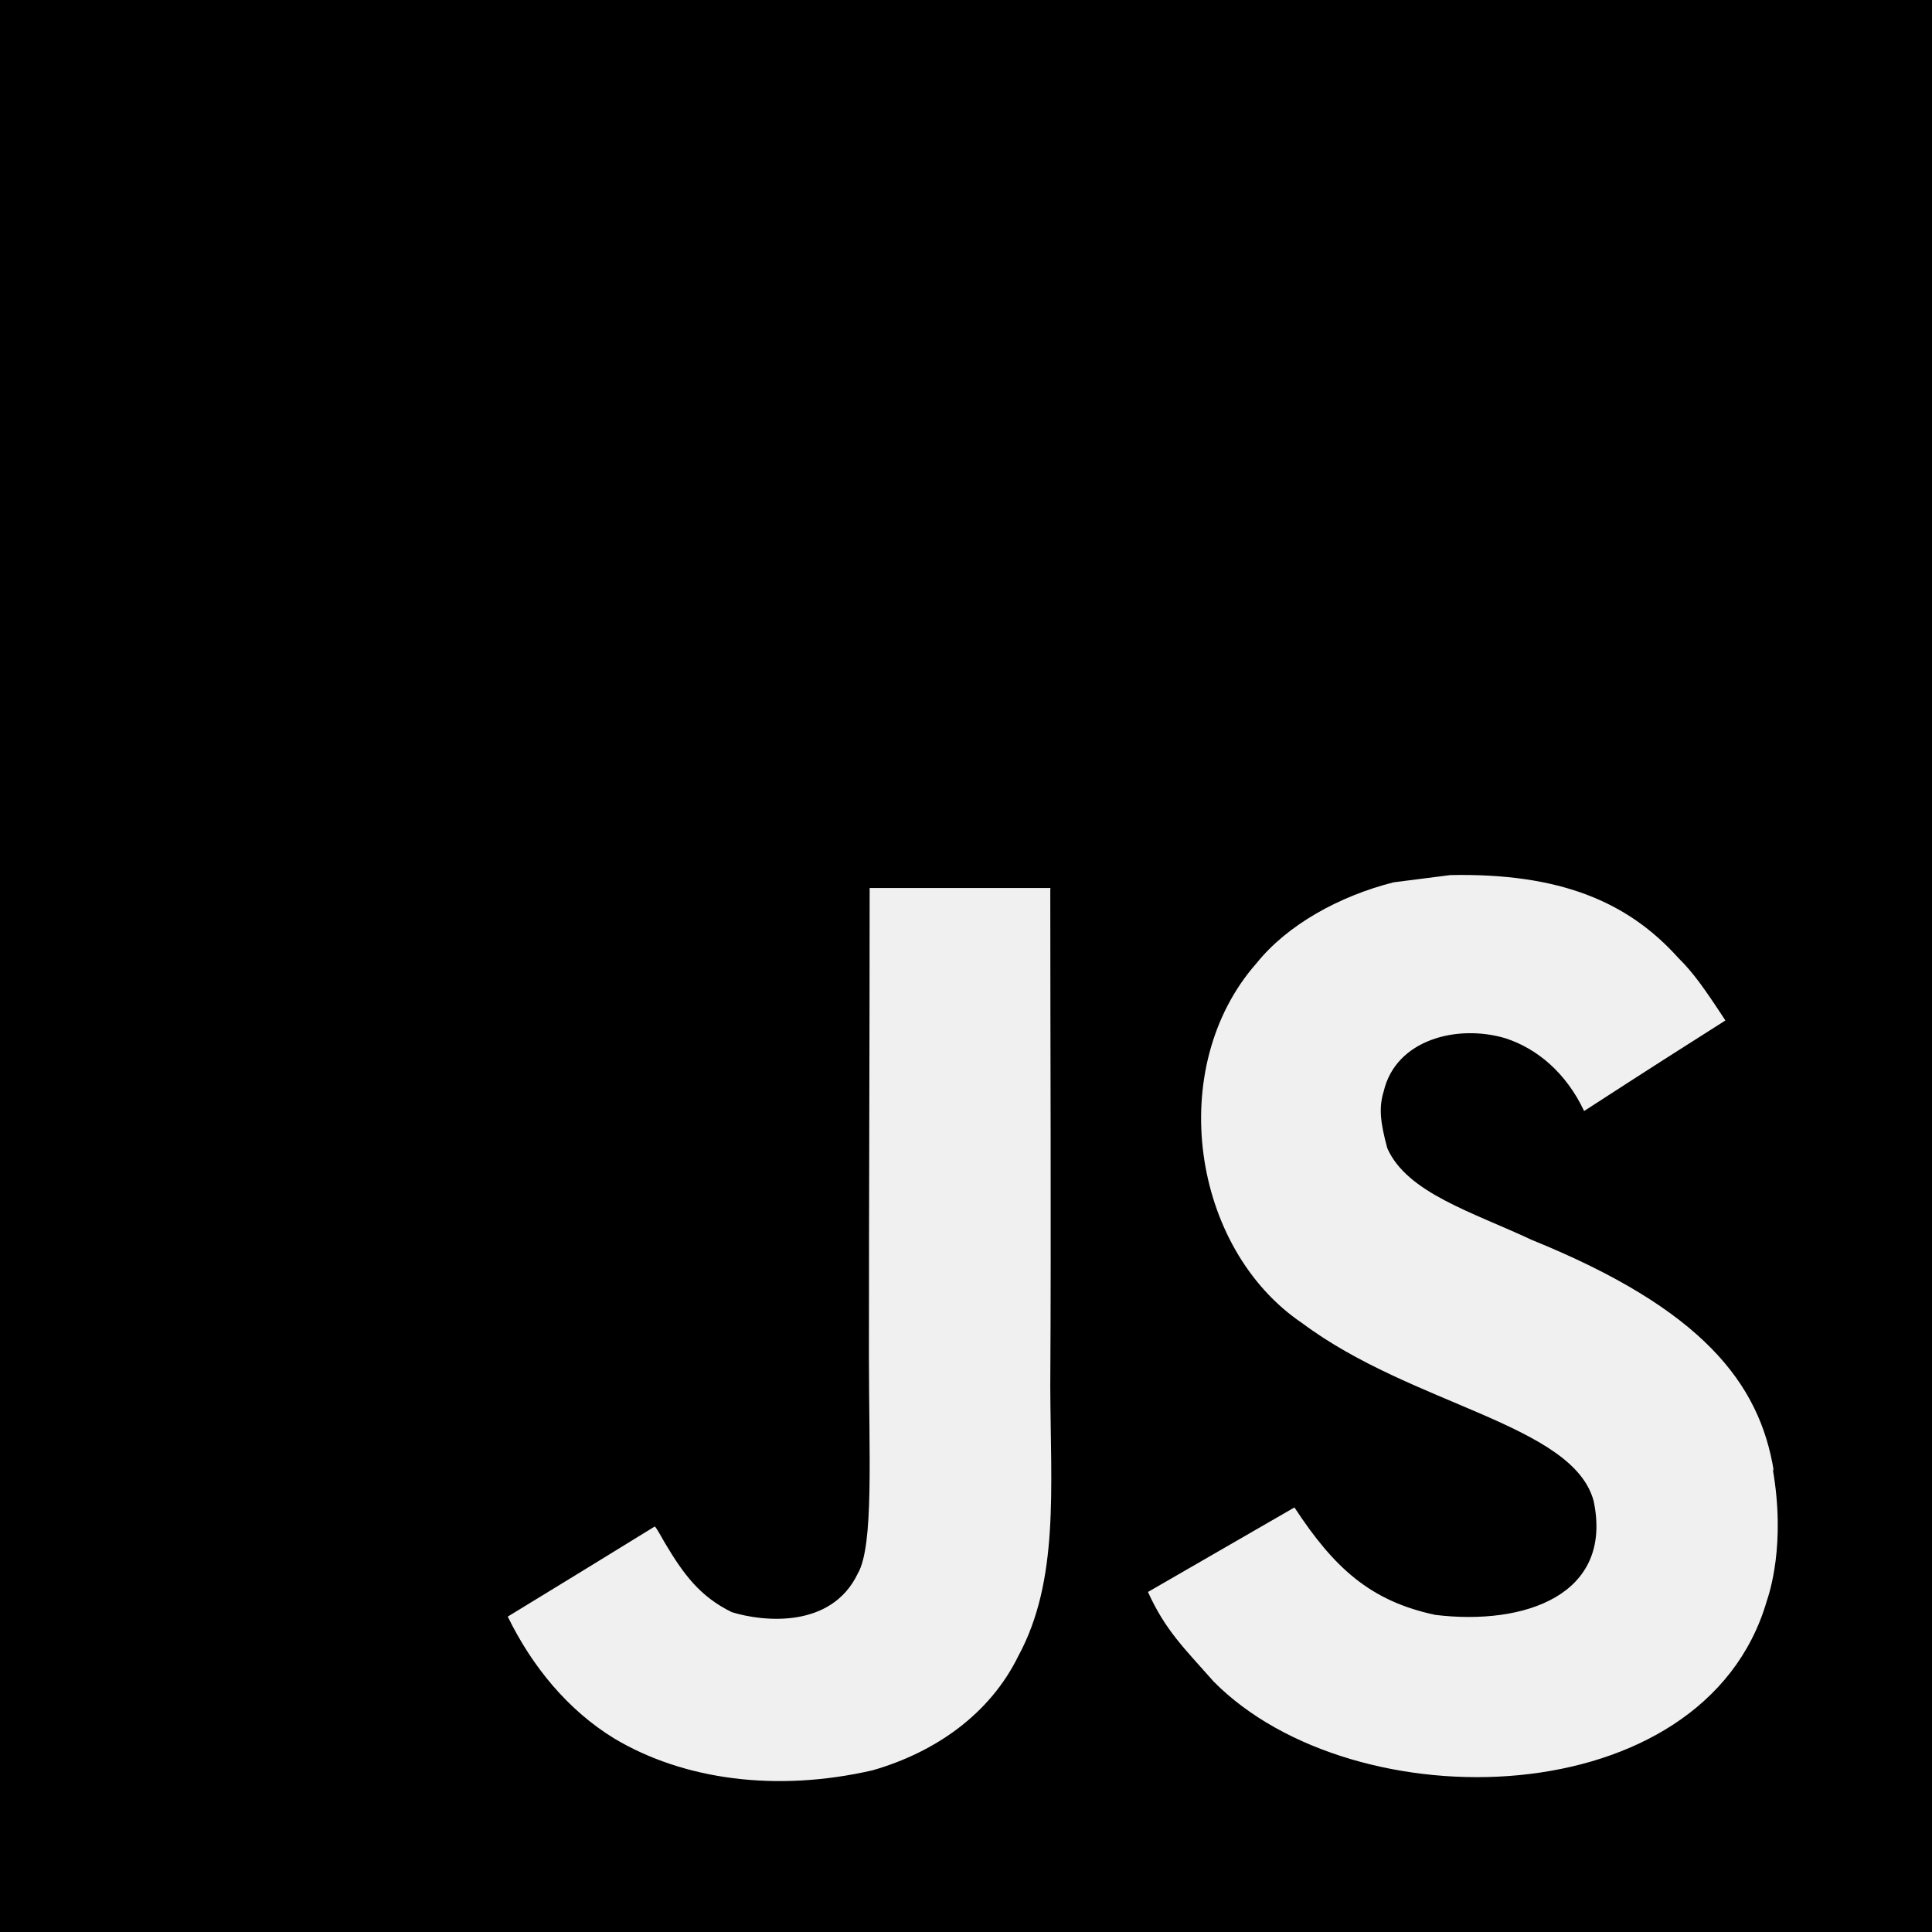
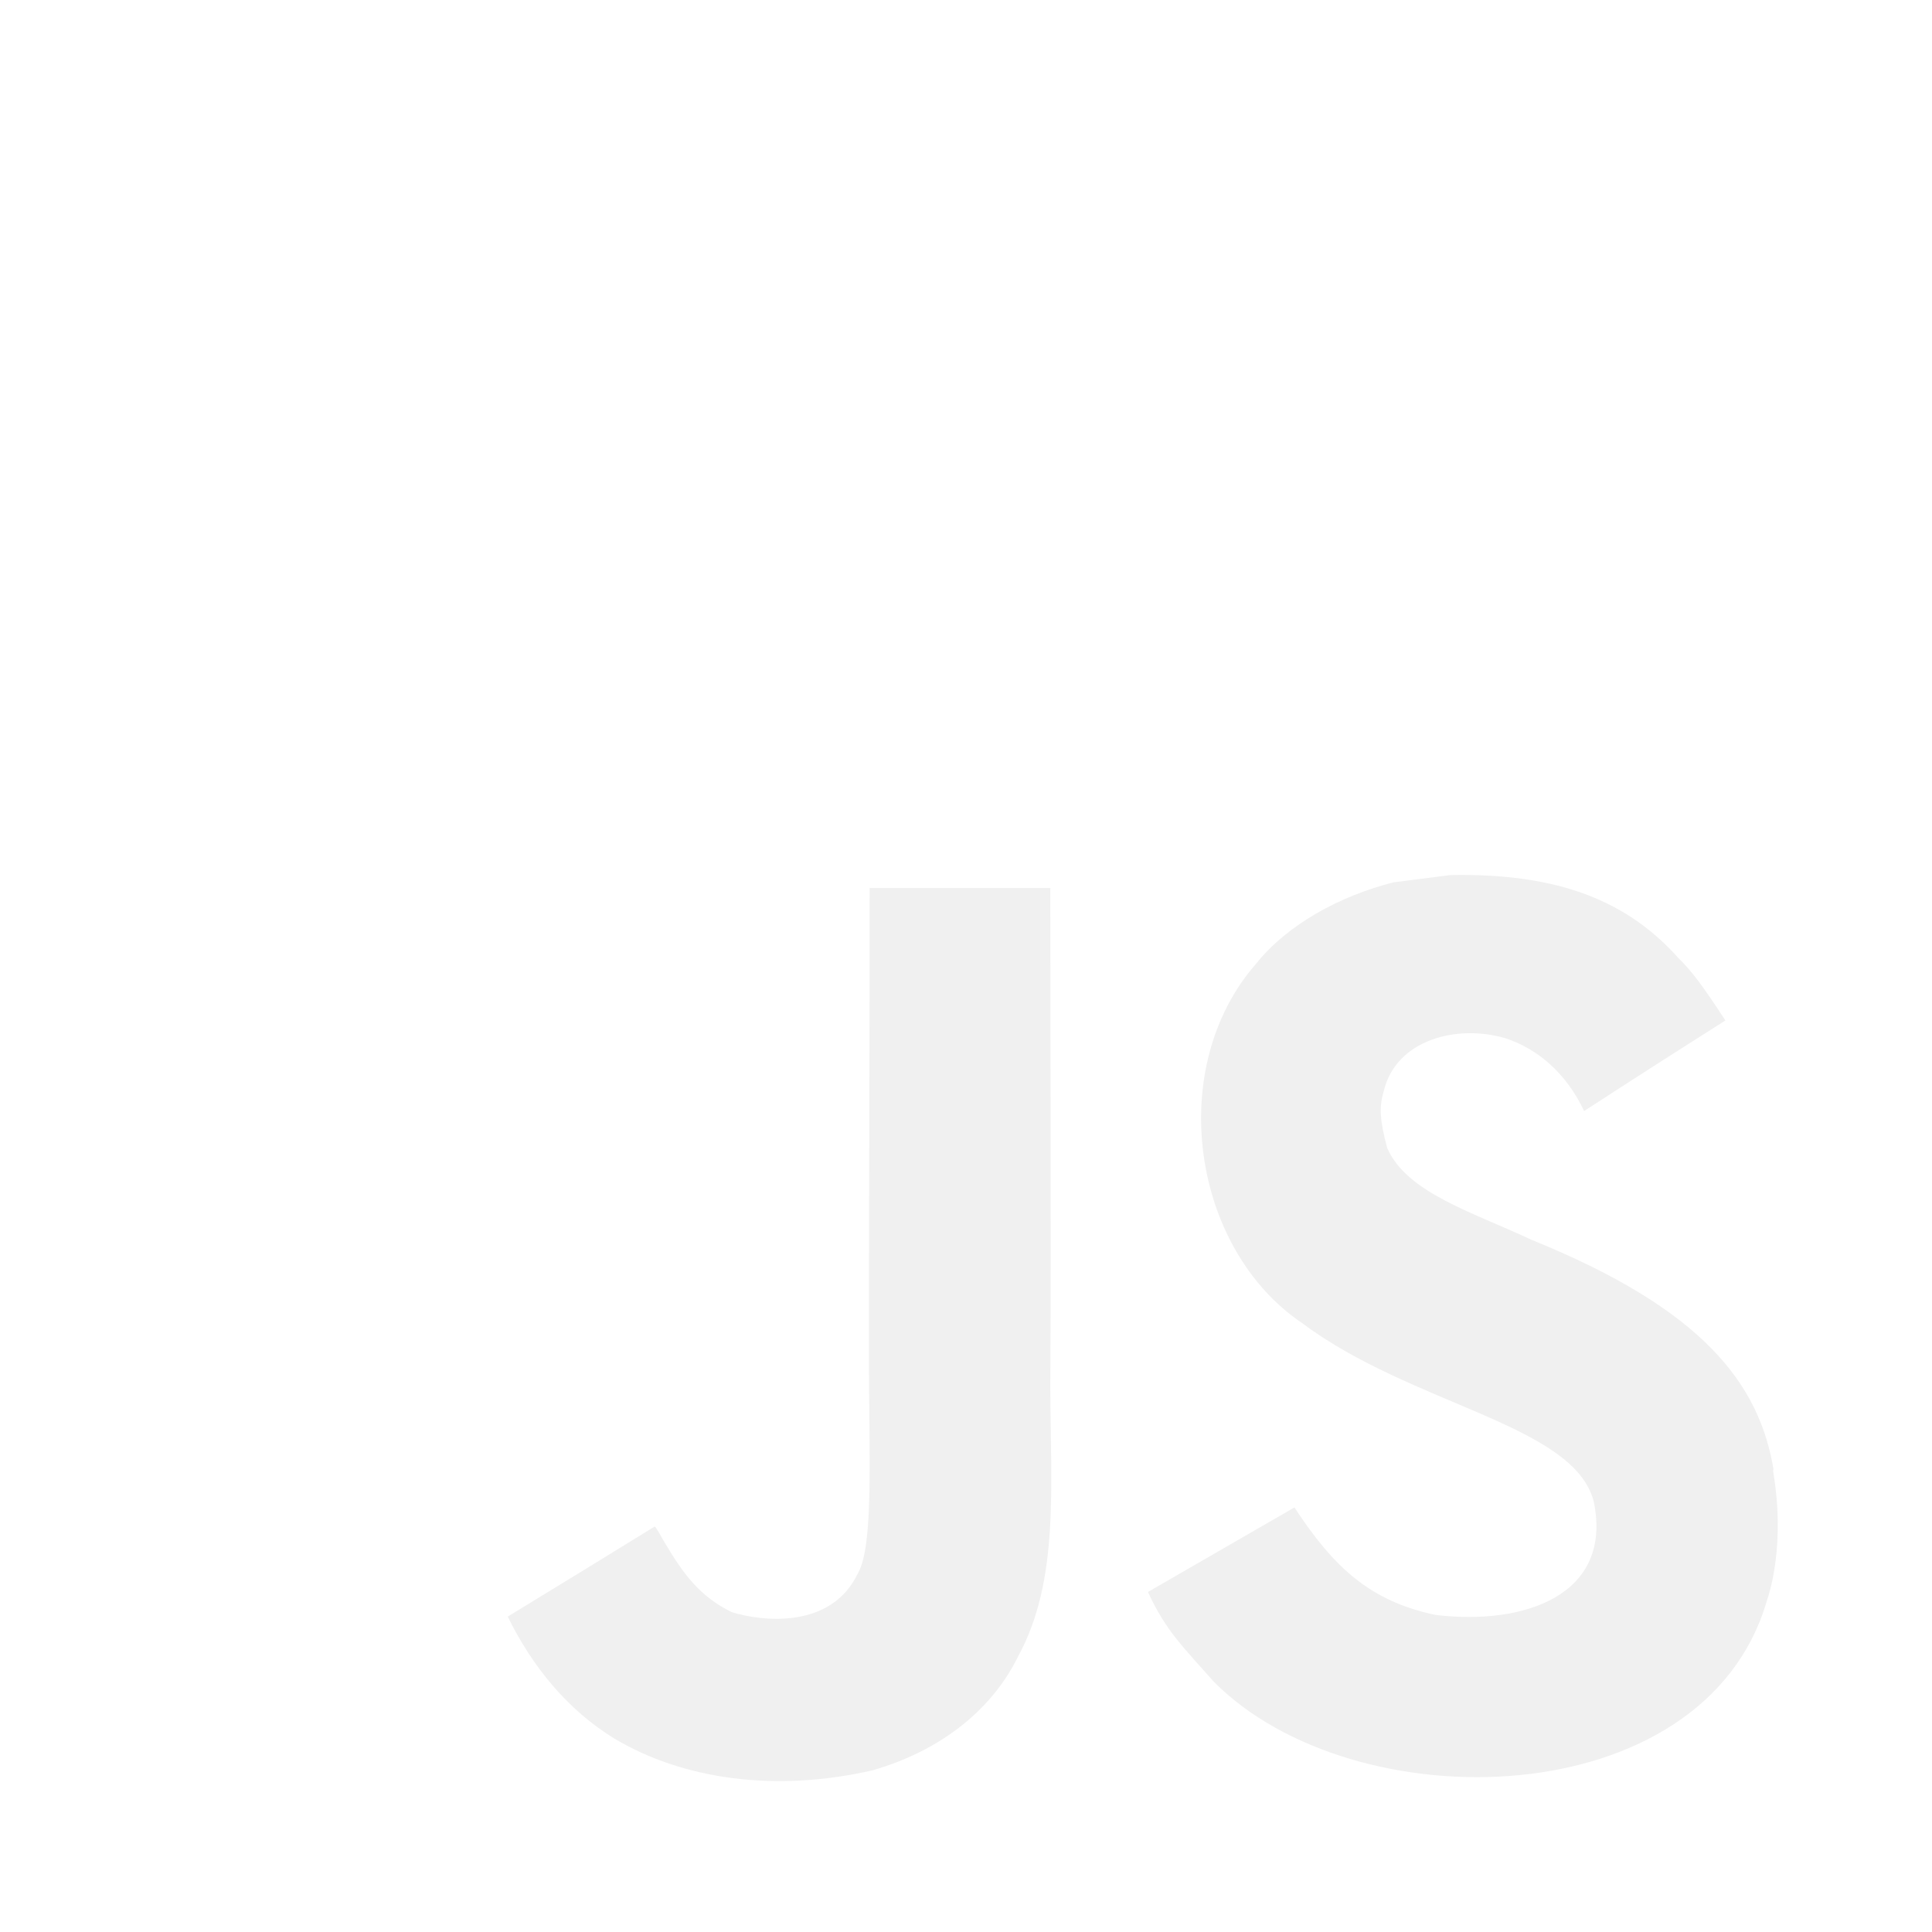
- <svg xmlns="http://www.w3.org/2000/svg" width="16" height="16" viewBox="0 0 16 16">
-   <path d="M0 0h16v16H0V0zm14.69 12.184c-.117-.73-.593-1.343-2.003-1.915-.49-.23-1.035-.39-1.198-.76-.06-.22-.07-.34-.03-.47.1-.43.61-.56 1.01-.44.26.085.5.284.65.602.69-.447.69-.444 1.17-.75-.18-.275-.27-.4-.39-.518-.417-.465-.98-.704-1.888-.686l-.47.06c-.45.114-.88.352-1.135.67-.758.86-.54 2.363.38 2.982.91.68 2.242.835 2.412 1.472.164.78-.575 1.032-1.31.943-.54-.114-.84-.39-1.168-.89l-1.213.7c.145.32.3.465.544.742 1.16 1.173 4.06 1.115 4.58-.665.02-.06.16-.468.05-1.096zM8.7 7.354H7.202c0 1.292-.006 2.576-.006 3.87 0 .822.042 1.576-.092 1.807-.22.46-.786.4-1.044.32-.264-.13-.398-.312-.553-.572-.042-.074-.074-.132-.085-.137-.406.25-.81.498-1.217.746.203.416.5.776.883 1.01.57.34 1.336.447 2.138.263.522-.15.972-.467 1.207-.946.34-.627.268-1.387.265-2.23.008-1.37 0-2.742 0-4.12z" fill-rule="evenodd" />
+ <svg xmlns="http://www.w3.org/2000/svg" xmlns:ns1="http://www.openswatchbook.org/uri/2009/osb" width="16" height="16" viewBox="0 0 16 16" id="svg2" version="1.1">
+   <defs id="defs8">
+     <linearGradient id="linearGradient4138" ns1:paint="solid">
+       <stop style="stop-color:#000000;stop-opacity:1;" offset="0" id="stop4140" />
+     </linearGradient>
+   </defs>
+   <path d="M0 0h16v16H0V0zm14.69 12.184c-.117-.73-.593-1.343-2.003-1.915-.49-.23-1.035-.39-1.198-.76-.06-.22-.07-.34-.03-.47.1-.43.61-.56 1.01-.44.26.085.5.284.65.602.69-.447.69-.444 1.17-.75-.18-.275-.27-.4-.39-.518-.417-.465-.98-.704-1.888-.686l-.47.06c-.45.114-.88.352-1.135.67-.758.86-.54 2.363.38 2.982.91.68 2.242.835 2.412 1.472.164.78-.575 1.032-1.31.943-.54-.114-.84-.39-1.168-.89l-1.213.7c.145.32.3.465.544.742 1.16 1.173 4.06 1.115 4.58-.665.02-.06.16-.468.05-1.096zM8.7 7.354H7.202c0 1.292-.006 2.576-.006 3.87 0 .822.042 1.576-.092 1.807-.22.46-.786.4-1.044.32-.264-.13-.398-.312-.553-.572-.042-.074-.074-.132-.085-.137-.406.25-.81.498-1.217.746.203.416.5.776.883 1.01.57.34 1.336.447 2.138.263.522-.15.972-.467 1.207-.946.34-.627.268-1.387.265-2.23.008-1.37 0-2.742 0-4.12z" fill-rule="evenodd" id="path4" style="fill-opacity:1;fill:#ffffff" />
</svg>
